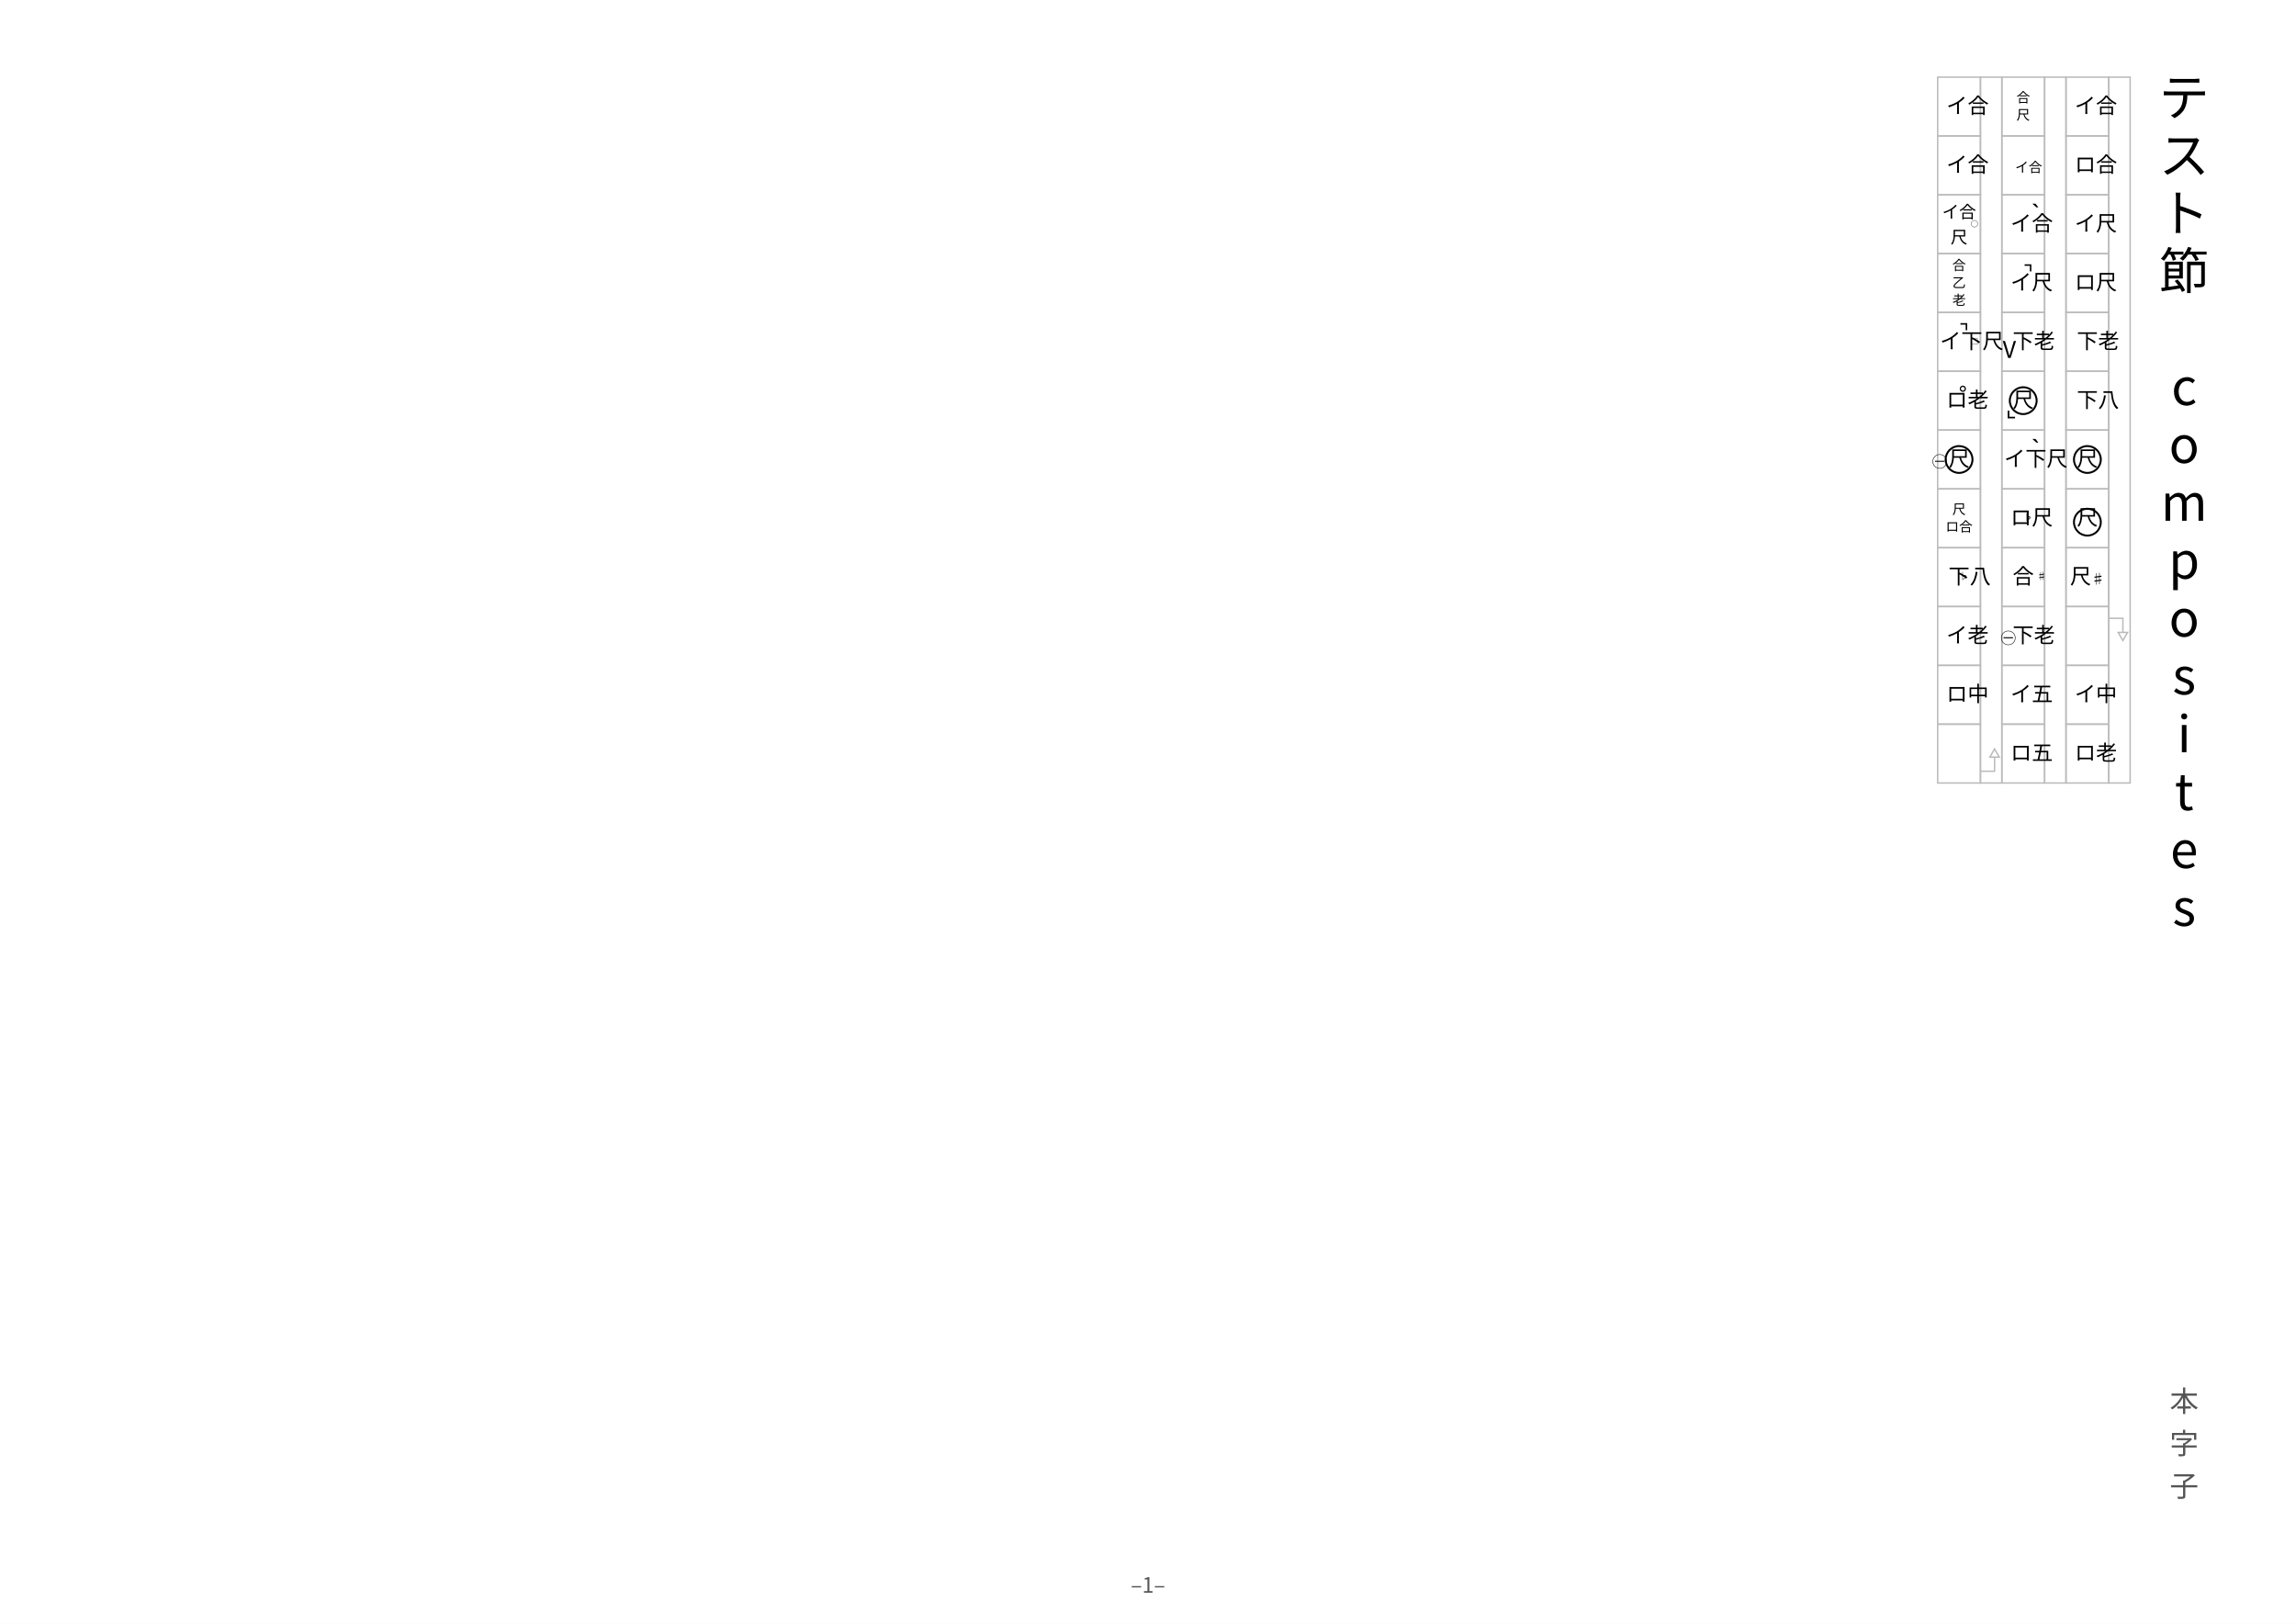
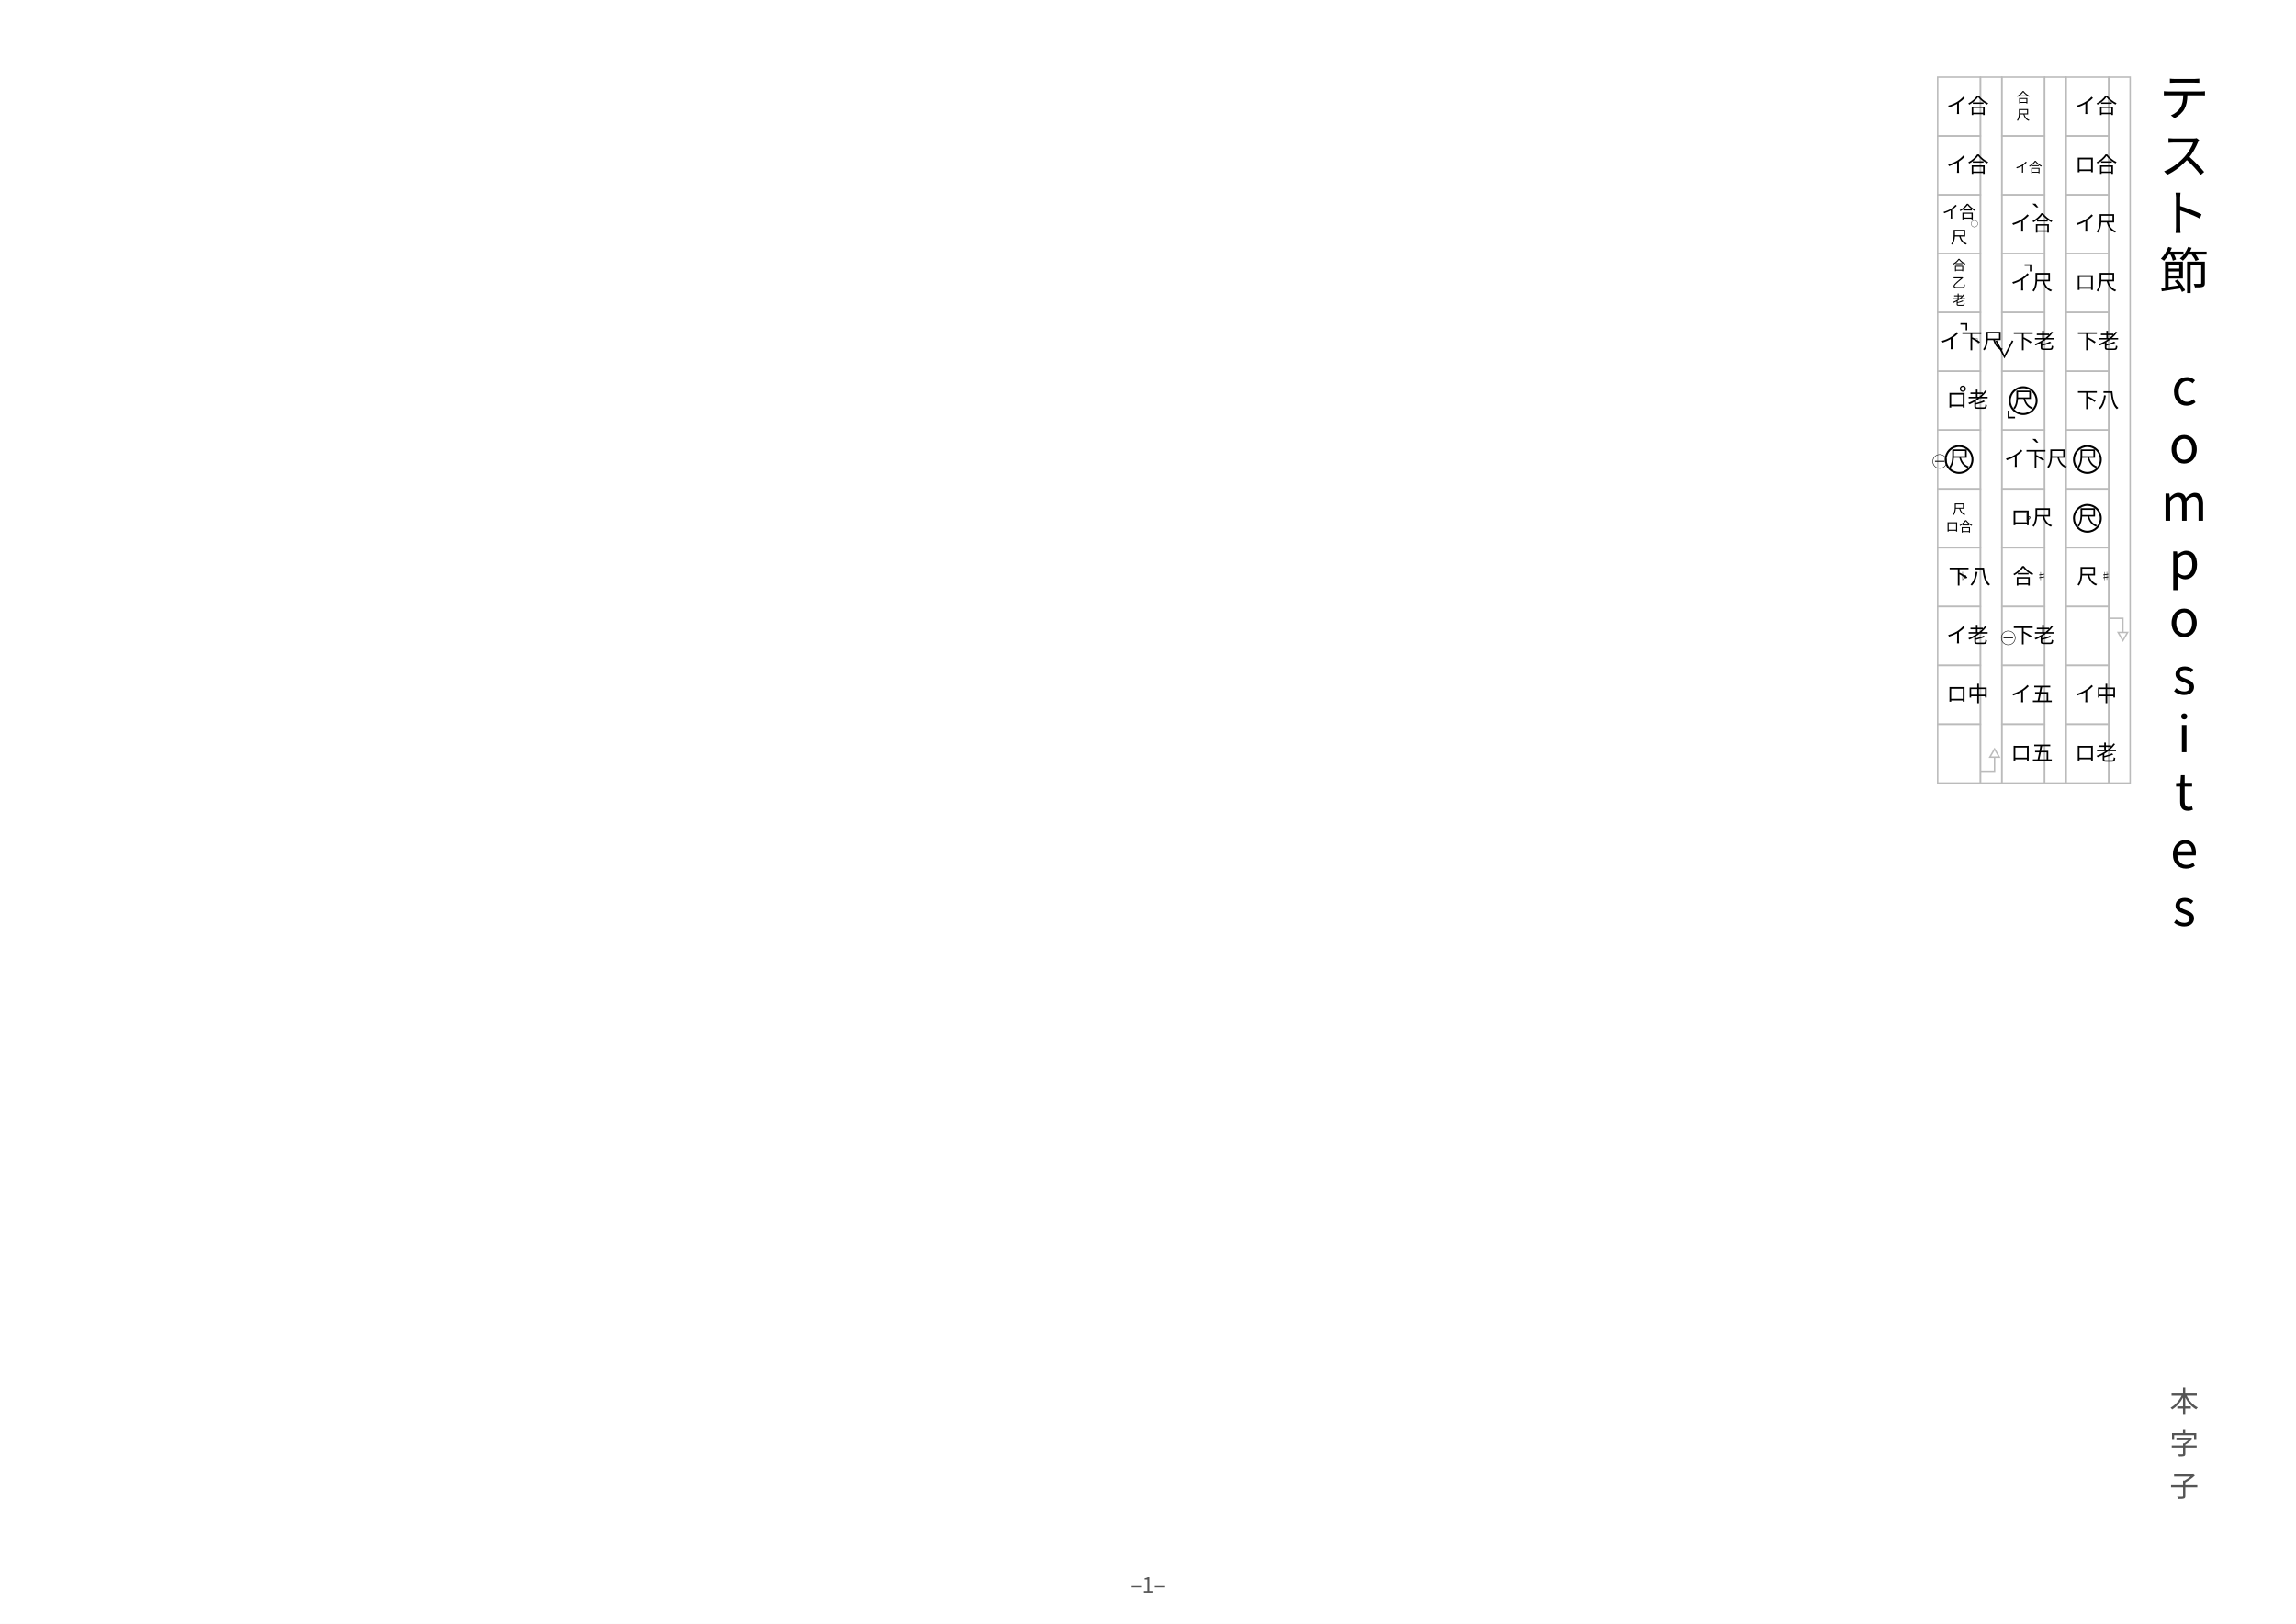
<svg xmlns="http://www.w3.org/2000/svg" width="42cm" height="29.7cm" viewBox="0 0 1190.55 841.891">
  <rect width="100%" height="100%" fill="white" />
  <rect x="1071.286" y="40.0" width="22.178" height="30.495" fill="none" stroke="#bbbbbb" stroke-width="0.75" />
  <rect x="1071.286" y="70.495" width="22.178" height="30.495" fill="none" stroke="#bbbbbb" stroke-width="0.75" />
  <rect x="1071.286" y="100.991" width="22.178" height="30.495" fill="none" stroke="#bbbbbb" stroke-width="0.75" />
  <rect x="1071.286" y="131.486" width="22.178" height="30.495" fill="none" stroke="#bbbbbb" stroke-width="0.75" />
  <rect x="1071.286" y="161.982" width="22.178" height="30.495" fill="none" stroke="#bbbbbb" stroke-width="0.75" />
  <rect x="1071.286" y="192.477" width="22.178" height="30.495" fill="none" stroke="#bbbbbb" stroke-width="0.75" />
  <rect x="1071.286" y="222.973" width="22.178" height="30.495" fill="none" stroke="#bbbbbb" stroke-width="0.75" />
  <rect x="1071.286" y="253.468" width="22.178" height="30.495" fill="none" stroke="#bbbbbb" stroke-width="0.75" />
  <rect x="1071.286" y="283.964" width="22.178" height="30.495" fill="none" stroke="#bbbbbb" stroke-width="0.75" />
  <rect x="1071.286" y="314.459" width="22.178" height="30.495" fill="none" stroke="#bbbbbb" stroke-width="0.75" />
  <rect x="1071.286" y="344.955" width="22.178" height="30.495" fill="none" stroke="#bbbbbb" stroke-width="0.75" />
  <rect x="1071.286" y="375.45" width="22.178" height="30.495" fill="none" stroke="#bbbbbb" stroke-width="0.75" />
  <rect x="1093.464" y="40" width="11.089" height="365.946" fill="none" stroke="#bbbbbb" stroke-width="0.75" />
  <rect x="1038.018" y="40.0" width="22.178" height="30.495" fill="none" stroke="#bbbbbb" stroke-width="0.75" />
  <rect x="1038.018" y="70.495" width="22.178" height="30.495" fill="none" stroke="#bbbbbb" stroke-width="0.75" />
  <rect x="1038.018" y="100.991" width="22.178" height="30.495" fill="none" stroke="#bbbbbb" stroke-width="0.75" />
  <rect x="1038.018" y="131.486" width="22.178" height="30.495" fill="none" stroke="#bbbbbb" stroke-width="0.75" />
  <rect x="1038.018" y="161.982" width="22.178" height="30.495" fill="none" stroke="#bbbbbb" stroke-width="0.75" />
  <rect x="1038.018" y="192.477" width="22.178" height="30.495" fill="none" stroke="#bbbbbb" stroke-width="0.75" />
  <rect x="1038.018" y="222.973" width="22.178" height="30.495" fill="none" stroke="#bbbbbb" stroke-width="0.75" />
  <rect x="1038.018" y="253.468" width="22.178" height="30.495" fill="none" stroke="#bbbbbb" stroke-width="0.75" />
  <rect x="1038.018" y="283.964" width="22.178" height="30.495" fill="none" stroke="#bbbbbb" stroke-width="0.75" />
  <rect x="1038.018" y="314.459" width="22.178" height="30.495" fill="none" stroke="#bbbbbb" stroke-width="0.75" />
  <rect x="1038.018" y="344.955" width="22.178" height="30.495" fill="none" stroke="#bbbbbb" stroke-width="0.75" />
  <rect x="1038.018" y="375.45" width="22.178" height="30.495" fill="none" stroke="#bbbbbb" stroke-width="0.75" />
  <rect x="1060.197" y="40" width="11.089" height="365.946" fill="none" stroke="#bbbbbb" stroke-width="0.75" />
  <rect x="1004.751" y="40.0" width="22.178" height="30.495" fill="none" stroke="#bbbbbb" stroke-width="0.75" />
  <rect x="1004.751" y="70.495" width="22.178" height="30.495" fill="none" stroke="#bbbbbb" stroke-width="0.75" />
  <rect x="1004.751" y="100.991" width="22.178" height="30.495" fill="none" stroke="#bbbbbb" stroke-width="0.75" />
  <rect x="1004.751" y="131.486" width="22.178" height="30.495" fill="none" stroke="#bbbbbb" stroke-width="0.75" />
  <rect x="1004.751" y="161.982" width="22.178" height="30.495" fill="none" stroke="#bbbbbb" stroke-width="0.75" />
  <rect x="1004.751" y="192.477" width="22.178" height="30.495" fill="none" stroke="#bbbbbb" stroke-width="0.75" />
  <rect x="1004.751" y="222.973" width="22.178" height="30.495" fill="none" stroke="#bbbbbb" stroke-width="0.75" />
  <rect x="1004.751" y="253.468" width="22.178" height="30.495" fill="none" stroke="#bbbbbb" stroke-width="0.75" />
  <rect x="1004.751" y="283.964" width="22.178" height="30.495" fill="none" stroke="#bbbbbb" stroke-width="0.75" />
  <rect x="1004.751" y="314.459" width="22.178" height="30.495" fill="none" stroke="#bbbbbb" stroke-width="0.75" />
  <rect x="1004.751" y="344.955" width="22.178" height="30.495" fill="none" stroke="#bbbbbb" stroke-width="0.75" />
  <rect x="1004.751" y="375.45" width="22.178" height="30.495" fill="none" stroke="#bbbbbb" stroke-width="0.75" />
  <rect x="1026.929" y="40" width="11.089" height="365.946" fill="none" stroke="#bbbbbb" stroke-width="0.75" />
  <g class="repeat-arrow" fill="none" stroke="#bbbbbb" stroke-width="0.75">
    <path d="M 1093.46 320.558 L 1100.78 320.558 L 1100.78 327.877" />
    <polygon points="1098.34,327.877 1103.22,327.877 1100.78,332.103" />
  </g>
  <g class="repeat-arrow" fill="none" stroke="#bbbbbb" stroke-width="0.75">
    <path d="M 1026.93 399.846 L 1034.25 399.846 L 1034.25 392.528" />
    <polygon points="1031.81,392.528 1036.69,392.528 1034.25,388.302" />
  </g>
  <text x="1075.775" y="58.746" font-family="Hiragino Kaku Gothic ProN, 'Yu Gothic', Meiryo, MS Gothic, Noto Sans CJK JP, sans-serif" font-size="11" fill="black" textLength="13.2" lengthAdjust="spacingAndGlyphs">イ合</text>
  <text x="1075.775" y="89.241" font-family="Hiragino Kaku Gothic ProN, 'Yu Gothic', Meiryo, MS Gothic, Noto Sans CJK JP, sans-serif" font-size="11" fill="black" textLength="13.2" lengthAdjust="spacingAndGlyphs">ロ合</text>
  <text x="1075.775" y="119.737" font-family="Hiragino Kaku Gothic ProN, 'Yu Gothic', Meiryo, MS Gothic, Noto Sans CJK JP, sans-serif" font-size="11" fill="black" textLength="13.2" lengthAdjust="spacingAndGlyphs">イ尺</text>
  <text x="1075.775" y="150.232" font-family="Hiragino Kaku Gothic ProN, 'Yu Gothic', Meiryo, MS Gothic, Noto Sans CJK JP, sans-serif" font-size="11" fill="black" textLength="13.2" lengthAdjust="spacingAndGlyphs">ロ尺</text>
  <text x="1076.875" y="180.728" font-family="Hiragino Kaku Gothic ProN, 'Yu Gothic', Meiryo, MS Gothic, Noto Sans CJK JP, sans-serif" font-size="11" fill="black" textLength="11.0" lengthAdjust="spacingAndGlyphs">下老</text>
  <text x="1076.875" y="211.223" font-family="Hiragino Kaku Gothic ProN, 'Yu Gothic', Meiryo, MS Gothic, Noto Sans CJK JP, sans-serif" font-size="11" fill="black" textLength="11.0" lengthAdjust="spacingAndGlyphs">下八</text>
  <circle cx="1082.375" cy="238.22" r="6.957" fill="none" stroke="black" stroke-width="1" />
  <text x="1082.375" y="241.718" text-anchor="middle" font-family="Hiragino Kaku Gothic ProN, 'Yu Gothic', Meiryo, MS Gothic, Noto Sans CJK JP, sans-serif" font-size="11" fill="black">尺</text>
-   <circle cx="1082.375" cy="270.716" r="6.957" fill="none" stroke="black" stroke-width="1" />
+   <circle cx="1082.375" cy="268.716" r="6.957" fill="none" stroke="black" stroke-width="1" />
  <text x="1082.375" y="272.214" text-anchor="middle" font-family="Hiragino Kaku Gothic ProN, 'Yu Gothic', Meiryo, MS Gothic, Noto Sans CJK JP, sans-serif" font-size="11" fill="black">尺</text>
-   <text x="1082.375" y="302.709" text-anchor="middle" font-family="Hiragino Kaku Gothic ProN, 'Yu Gothic', Meiryo, MS Gothic, Noto Sans CJK JP, sans-serif" font-size="11" fill="black">尺<tspan font-size="7" dx="0" dy="0">♯</tspan>
-   </text>
+   <text x="1082.375" y="302.709" text-anchor="middle" font-family="Hiragino Kaku Gothic ProN, 'Yu Gothic', Meiryo, MS Gothic, Noto Sans CJK JP, sans-serif" font-size="11" fill="black">尺</text>
+   <text x="1091.945" y="300.509" text-anchor="middle" font-family="Hiragino Kaku Gothic ProN, 'Yu Gothic', Meiryo, MS Gothic, Noto Sans CJK JP, sans-serif" font-size="5" fill="black">♯</text>
  <text x="1075.775" y="363.7" font-family="Hiragino Kaku Gothic ProN, 'Yu Gothic', Meiryo, MS Gothic, Noto Sans CJK JP, sans-serif" font-size="11" fill="black" textLength="13.2" lengthAdjust="spacingAndGlyphs">イ中</text>
  <text x="1075.775" y="394.196" font-family="Hiragino Kaku Gothic ProN, 'Yu Gothic', Meiryo, MS Gothic, Noto Sans CJK JP, sans-serif" font-size="11" fill="black" textLength="13.2" lengthAdjust="spacingAndGlyphs">ロ老</text>
  <text x="1049.108" y="53.071" text-anchor="middle" font-family="Hiragino Kaku Gothic ProN, 'Yu Gothic', Meiryo, MS Gothic, Noto Sans CJK JP, sans-serif" font-size="7" fill="black">合</text>
  <text x="1049.108" y="62.091" text-anchor="middle" font-family="Hiragino Kaku Gothic ProN, 'Yu Gothic', Meiryo, MS Gothic, Noto Sans CJK JP, sans-serif" font-size="7" fill="black">尺</text>
  <text x="1044.908" y="89.241" font-family="Hiragino Kaku Gothic ProN, 'Yu Gothic', Meiryo, MS Gothic, Noto Sans CJK JP, sans-serif" font-size="7" fill="black" textLength="8.4" lengthAdjust="spacingAndGlyphs">イ合</text>
  <text x="1042.508" y="119.737" font-family="Hiragino Kaku Gothic ProN, 'Yu Gothic', Meiryo, MS Gothic, Noto Sans CJK JP, sans-serif" font-size="11" fill="black" textLength="13.2" lengthAdjust="spacingAndGlyphs">イ合</text>
  <text x="1049.108" y="118.747" text-anchor="start" font-family="Hiragino Kaku Gothic ProN, 'Yu Gothic', Meiryo, MS Gothic, Noto Sans CJK JP, sans-serif" font-size="14" fill="black">｀</text>
  <text x="1042.508" y="150.232" font-family="Hiragino Kaku Gothic ProN, 'Yu Gothic', Meiryo, MS Gothic, Noto Sans CJK JP, sans-serif" font-size="11" fill="black" textLength="13.2" lengthAdjust="spacingAndGlyphs">イ尺</text>
  <text x="1049.108" y="145.392" text-anchor="start" font-family="Hiragino Kaku Gothic ProN, 'Yu Gothic', Meiryo, MS Gothic, Noto Sans CJK JP, sans-serif" font-size="11" fill="black">⌝</text>
  <text x="1043.608" y="180.728" font-family="Hiragino Kaku Gothic ProN, 'Yu Gothic', Meiryo, MS Gothic, Noto Sans CJK JP, sans-serif" font-size="11" fill="black" textLength="11.0" lengthAdjust="spacingAndGlyphs">下老</text>
-   <text x="1045.368" y="185.568" text-anchor="end" font-family="Hiragino Kaku Gothic ProN, 'Yu Gothic', Meiryo, MS Gothic, Noto Sans CJK JP, sans-serif" font-size="12" fill="black">V</text>
+   <text x="1045.368" y="185.568" text-anchor="end" font-family="Hiragino Kaku Gothic ProN, 'Yu Gothic', Meiryo, MS Gothic, Noto Sans CJK JP, sans-serif" font-size="12" fill="black">∨</text>
  <circle cx="1049.108" cy="207.725" r="6.957" fill="none" stroke="black" stroke-width="1" />
  <text x="1049.108" y="211.223" text-anchor="middle" font-family="Hiragino Kaku Gothic ProN, 'Yu Gothic', Meiryo, MS Gothic, Noto Sans CJK JP, sans-serif" font-size="11" fill="black">尺</text>
  <text x="1042.838" y="216.063" text-anchor="middle" font-family="Hiragino Kaku Gothic ProN, 'Yu Gothic', Meiryo, MS Gothic, Noto Sans CJK JP, sans-serif" font-size="12" fill="black">⌞</text>
  <text x="1039.208" y="241.718" font-family="Hiragino Kaku Gothic ProN, 'Yu Gothic', Meiryo, MS Gothic, Noto Sans CJK JP, sans-serif" font-size="11" fill="black" textLength="19.8" lengthAdjust="spacingAndGlyphs">イ下尺</text>
  <text x="1049.108" y="240.728" text-anchor="start" font-family="Hiragino Kaku Gothic ProN, 'Yu Gothic', Meiryo, MS Gothic, Noto Sans CJK JP, sans-serif" font-size="14" fill="black">｀</text>
  <text x="1042.508" y="272.214" font-family="Hiragino Kaku Gothic ProN, 'Yu Gothic', Meiryo, MS Gothic, Noto Sans CJK JP, sans-serif" font-size="11" fill="black" textLength="13.2" lengthAdjust="spacingAndGlyphs">ロ尺</text>
  <text x="1049.108" y="270.014" text-anchor="start" font-family="Hiragino Kaku Gothic ProN, 'Yu Gothic', Meiryo, MS Gothic, Noto Sans CJK JP, sans-serif" font-size="5" fill="black">♭</text>
  <text x="1049.108" y="302.709" text-anchor="middle" font-family="Hiragino Kaku Gothic ProN, 'Yu Gothic', Meiryo, MS Gothic, Noto Sans CJK JP, sans-serif" font-size="11" fill="black">合</text>
  <text x="1058.678" y="300.509" text-anchor="middle" font-family="Hiragino Kaku Gothic ProN, 'Yu Gothic', Meiryo, MS Gothic, Noto Sans CJK JP, sans-serif" font-size="5" fill="black">♯</text>
  <text x="1043.608" y="333.205" font-family="Hiragino Kaku Gothic ProN, 'Yu Gothic', Meiryo, MS Gothic, Noto Sans CJK JP, sans-serif" font-size="11" fill="black" textLength="11.0" lengthAdjust="spacingAndGlyphs">下老</text>
  <text x="1045.368" y="333.755" text-anchor="end" font-family="Hiragino Kaku Gothic ProN, 'Yu Gothic', Meiryo, MS Gothic, Noto Sans CJK JP, sans-serif" font-size="8" fill="black">㊀</text>
  <text x="1042.508" y="363.7" font-family="Hiragino Kaku Gothic ProN, 'Yu Gothic', Meiryo, MS Gothic, Noto Sans CJK JP, sans-serif" font-size="11" fill="black" textLength="13.2" lengthAdjust="spacingAndGlyphs">イ五</text>
  <text x="1042.508" y="394.196" font-family="Hiragino Kaku Gothic ProN, 'Yu Gothic', Meiryo, MS Gothic, Noto Sans CJK JP, sans-serif" font-size="11" fill="black" textLength="13.2" lengthAdjust="spacingAndGlyphs">ロ五</text>
  <text x="1009.24" y="58.746" font-family="Hiragino Kaku Gothic ProN, 'Yu Gothic', Meiryo, MS Gothic, Noto Sans CJK JP, sans-serif" font-size="11" fill="black" textLength="13.2" lengthAdjust="spacingAndGlyphs">イ合</text>
  <text x="1009.24" y="89.241" font-family="Hiragino Kaku Gothic ProN, 'Yu Gothic', Meiryo, MS Gothic, Noto Sans CJK JP, sans-serif" font-size="11" fill="black" textLength="13.2" lengthAdjust="spacingAndGlyphs">イ合</text>
  <text x="1015.84" y="113.033" text-anchor="middle" font-family="Hiragino Kaku Gothic ProN, 'Yu Gothic', Meiryo, MS Gothic, Noto Sans CJK JP, sans-serif" font-size="8.8" fill="black">イ合</text>
  <text x="1015.84" y="126.132" text-anchor="middle" font-family="Hiragino Kaku Gothic ProN, 'Yu Gothic', Meiryo, MS Gothic, Noto Sans CJK JP, sans-serif" font-size="8.8" fill="black">尺</text>
  <text x="1015.84" y="140.047" text-anchor="middle" font-family="Hiragino Kaku Gothic ProN, 'Yu Gothic', Meiryo, MS Gothic, Noto Sans CJK JP, sans-serif" font-size="7" fill="black">合</text>
  <text x="1015.84" y="149.067" text-anchor="middle" font-family="Hiragino Kaku Gothic ProN, 'Yu Gothic', Meiryo, MS Gothic, Noto Sans CJK JP, sans-serif" font-size="7" fill="black">乙</text>
  <text x="1015.84" y="158.087" text-anchor="middle" font-family="Hiragino Kaku Gothic ProN, 'Yu Gothic', Meiryo, MS Gothic, Noto Sans CJK JP, sans-serif" font-size="7" fill="black">老</text>
  <text x="1005.94" y="180.728" font-family="Hiragino Kaku Gothic ProN, 'Yu Gothic', Meiryo, MS Gothic, Noto Sans CJK JP, sans-serif" font-size="11" fill="black" textLength="19.8" lengthAdjust="spacingAndGlyphs">イ下尺</text>
  <text x="1015.84" y="175.888" text-anchor="start" font-family="Hiragino Kaku Gothic ProN, 'Yu Gothic', Meiryo, MS Gothic, Noto Sans CJK JP, sans-serif" font-size="11" fill="black">⌝</text>
  <text x="1009.24" y="211.223" font-family="Hiragino Kaku Gothic ProN, 'Yu Gothic', Meiryo, MS Gothic, Noto Sans CJK JP, sans-serif" font-size="11" fill="black" textLength="13.2" lengthAdjust="spacingAndGlyphs">ロ老</text>
  <text x="1015.84" y="211.443" text-anchor="start" font-family="Hiragino Kaku Gothic ProN, 'Yu Gothic', Meiryo, MS Gothic, Noto Sans CJK JP, sans-serif" font-size="14" fill="black">゜</text>
  <circle cx="1015.84" cy="238.22" r="6.957" fill="none" stroke="black" stroke-width="1" />
  <text x="1015.84" y="241.718" text-anchor="middle" font-family="Hiragino Kaku Gothic ProN, 'Yu Gothic', Meiryo, MS Gothic, Noto Sans CJK JP, sans-serif" font-size="11" fill="black">尺</text>
  <text x="1005.83" y="242.268" text-anchor="middle" font-family="Hiragino Kaku Gothic ProN, 'Yu Gothic', Meiryo, MS Gothic, Noto Sans CJK JP, sans-serif" font-size="8" fill="black">㊀</text>
  <text x="1015.84" y="266.539" text-anchor="middle" font-family="Hiragino Kaku Gothic ProN, 'Yu Gothic', Meiryo, MS Gothic, Noto Sans CJK JP, sans-serif" font-size="7" fill="black">尺</text>
  <text x="1015.84" y="275.559" text-anchor="middle" font-family="Hiragino Kaku Gothic ProN, 'Yu Gothic', Meiryo, MS Gothic, Noto Sans CJK JP, sans-serif" font-size="7" fill="black">ロ合</text>
  <text x="1010.34" y="302.709" font-family="Hiragino Kaku Gothic ProN, 'Yu Gothic', Meiryo, MS Gothic, Noto Sans CJK JP, sans-serif" font-size="11" fill="black" textLength="11.0" lengthAdjust="spacingAndGlyphs">下八</text>
  <text x="1015.84" y="300.509" text-anchor="start" font-family="Hiragino Kaku Gothic ProN, 'Yu Gothic', Meiryo, MS Gothic, Noto Sans CJK JP, sans-serif" font-size="5" fill="black">♭</text>
  <text x="1009.24" y="333.205" font-family="Hiragino Kaku Gothic ProN, 'Yu Gothic', Meiryo, MS Gothic, Noto Sans CJK JP, sans-serif" font-size="11" fill="black" textLength="13.2" lengthAdjust="spacingAndGlyphs">イ老</text>
  <text x="1009.24" y="363.7" font-family="Hiragino Kaku Gothic ProN, 'Yu Gothic', Meiryo, MS Gothic, Noto Sans CJK JP, sans-serif" font-size="11" fill="black" textLength="13.2" lengthAdjust="spacingAndGlyphs">ロ中</text>
  <text x="1023.82" y="117.511" text-anchor="middle" font-family="Hiragino Kaku Gothic ProN, 'Yu Gothic', Meiryo, MS Gothic, Noto Sans CJK JP, sans-serif" font-size="4" fill="black">○</text>
  <text x="1023.82" y="178.502" text-anchor="middle" font-family="Hiragino Kaku Gothic ProN, 'Yu Gothic', Meiryo, MS Gothic, Noto Sans CJK JP, sans-serif" font-size="4" fill="black">□</text>
  <text x="1132.553" y="60" text-anchor="middle" font-family="Hiragino Kaku Gothic ProN, 'Yu Gothic', Meiryo, MS Gothic, Noto Sans CJK JP, sans-serif" font-size="26" fill="black">テ</text>
  <text x="1132.553" y="90" text-anchor="middle" font-family="Hiragino Kaku Gothic ProN, 'Yu Gothic', Meiryo, MS Gothic, Noto Sans CJK JP, sans-serif" font-size="26" fill="black">ス</text>
  <text x="1132.553" y="120" text-anchor="middle" font-family="Hiragino Kaku Gothic ProN, 'Yu Gothic', Meiryo, MS Gothic, Noto Sans CJK JP, sans-serif" font-size="26" fill="black">ト</text>
  <text x="1132.553" y="150" text-anchor="middle" font-family="Hiragino Kaku Gothic ProN, 'Yu Gothic', Meiryo, MS Gothic, Noto Sans CJK JP, sans-serif" font-size="26" fill="black">節</text>
  <text x="1132.553" y="210" text-anchor="middle" font-family="Hiragino Kaku Gothic ProN, 'Yu Gothic', Meiryo, MS Gothic, Noto Sans CJK JP, sans-serif" font-size="26" fill="black">c</text>
  <text x="1132.553" y="240" text-anchor="middle" font-family="Hiragino Kaku Gothic ProN, 'Yu Gothic', Meiryo, MS Gothic, Noto Sans CJK JP, sans-serif" font-size="26" fill="black">o</text>
  <text x="1132.553" y="270" text-anchor="middle" font-family="Hiragino Kaku Gothic ProN, 'Yu Gothic', Meiryo, MS Gothic, Noto Sans CJK JP, sans-serif" font-size="26" fill="black">m</text>
  <text x="1132.553" y="300" text-anchor="middle" font-family="Hiragino Kaku Gothic ProN, 'Yu Gothic', Meiryo, MS Gothic, Noto Sans CJK JP, sans-serif" font-size="26" fill="black">p</text>
  <text x="1132.553" y="330" text-anchor="middle" font-family="Hiragino Kaku Gothic ProN, 'Yu Gothic', Meiryo, MS Gothic, Noto Sans CJK JP, sans-serif" font-size="26" fill="black">o</text>
  <text x="1132.553" y="360" text-anchor="middle" font-family="Hiragino Kaku Gothic ProN, 'Yu Gothic', Meiryo, MS Gothic, Noto Sans CJK JP, sans-serif" font-size="26" fill="black">s</text>
  <text x="1132.553" y="390" text-anchor="middle" font-family="Hiragino Kaku Gothic ProN, 'Yu Gothic', Meiryo, MS Gothic, Noto Sans CJK JP, sans-serif" font-size="26" fill="black">i</text>
  <text x="1132.553" y="420" text-anchor="middle" font-family="Hiragino Kaku Gothic ProN, 'Yu Gothic', Meiryo, MS Gothic, Noto Sans CJK JP, sans-serif" font-size="26" fill="black">t</text>
  <text x="1132.553" y="450" text-anchor="middle" font-family="Hiragino Kaku Gothic ProN, 'Yu Gothic', Meiryo, MS Gothic, Noto Sans CJK JP, sans-serif" font-size="26" fill="black">e</text>
  <text x="1132.553" y="480" text-anchor="middle" font-family="Hiragino Kaku Gothic ProN, 'Yu Gothic', Meiryo, MS Gothic, Noto Sans CJK JP, sans-serif" font-size="26" fill="black">s</text>
  <text x="1132.553" y="731.891" text-anchor="middle" font-family="Hiragino Kaku Gothic ProN, 'Yu Gothic', Meiryo, MS Gothic, Noto Sans CJK JP, sans-serif" font-size="15" fill="#555">本</text>
  <text x="1132.553" y="753.891" text-anchor="middle" font-family="Hiragino Kaku Gothic ProN, 'Yu Gothic', Meiryo, MS Gothic, Noto Sans CJK JP, sans-serif" font-size="15" fill="#555">字</text>
  <text x="1132.553" y="775.891" text-anchor="middle" font-family="Hiragino Kaku Gothic ProN, 'Yu Gothic', Meiryo, MS Gothic, Noto Sans CJK JP, sans-serif" font-size="15" fill="#555">子</text>
  <text x="595.276" y="825.74" text-anchor="middle" font-family="Hiragino Kaku Gothic ProN, 'Yu Gothic', Meiryo, MS Gothic, Noto Sans CJK JP, sans-serif" font-size="11" fill="#555">–1–</text>
</svg>
